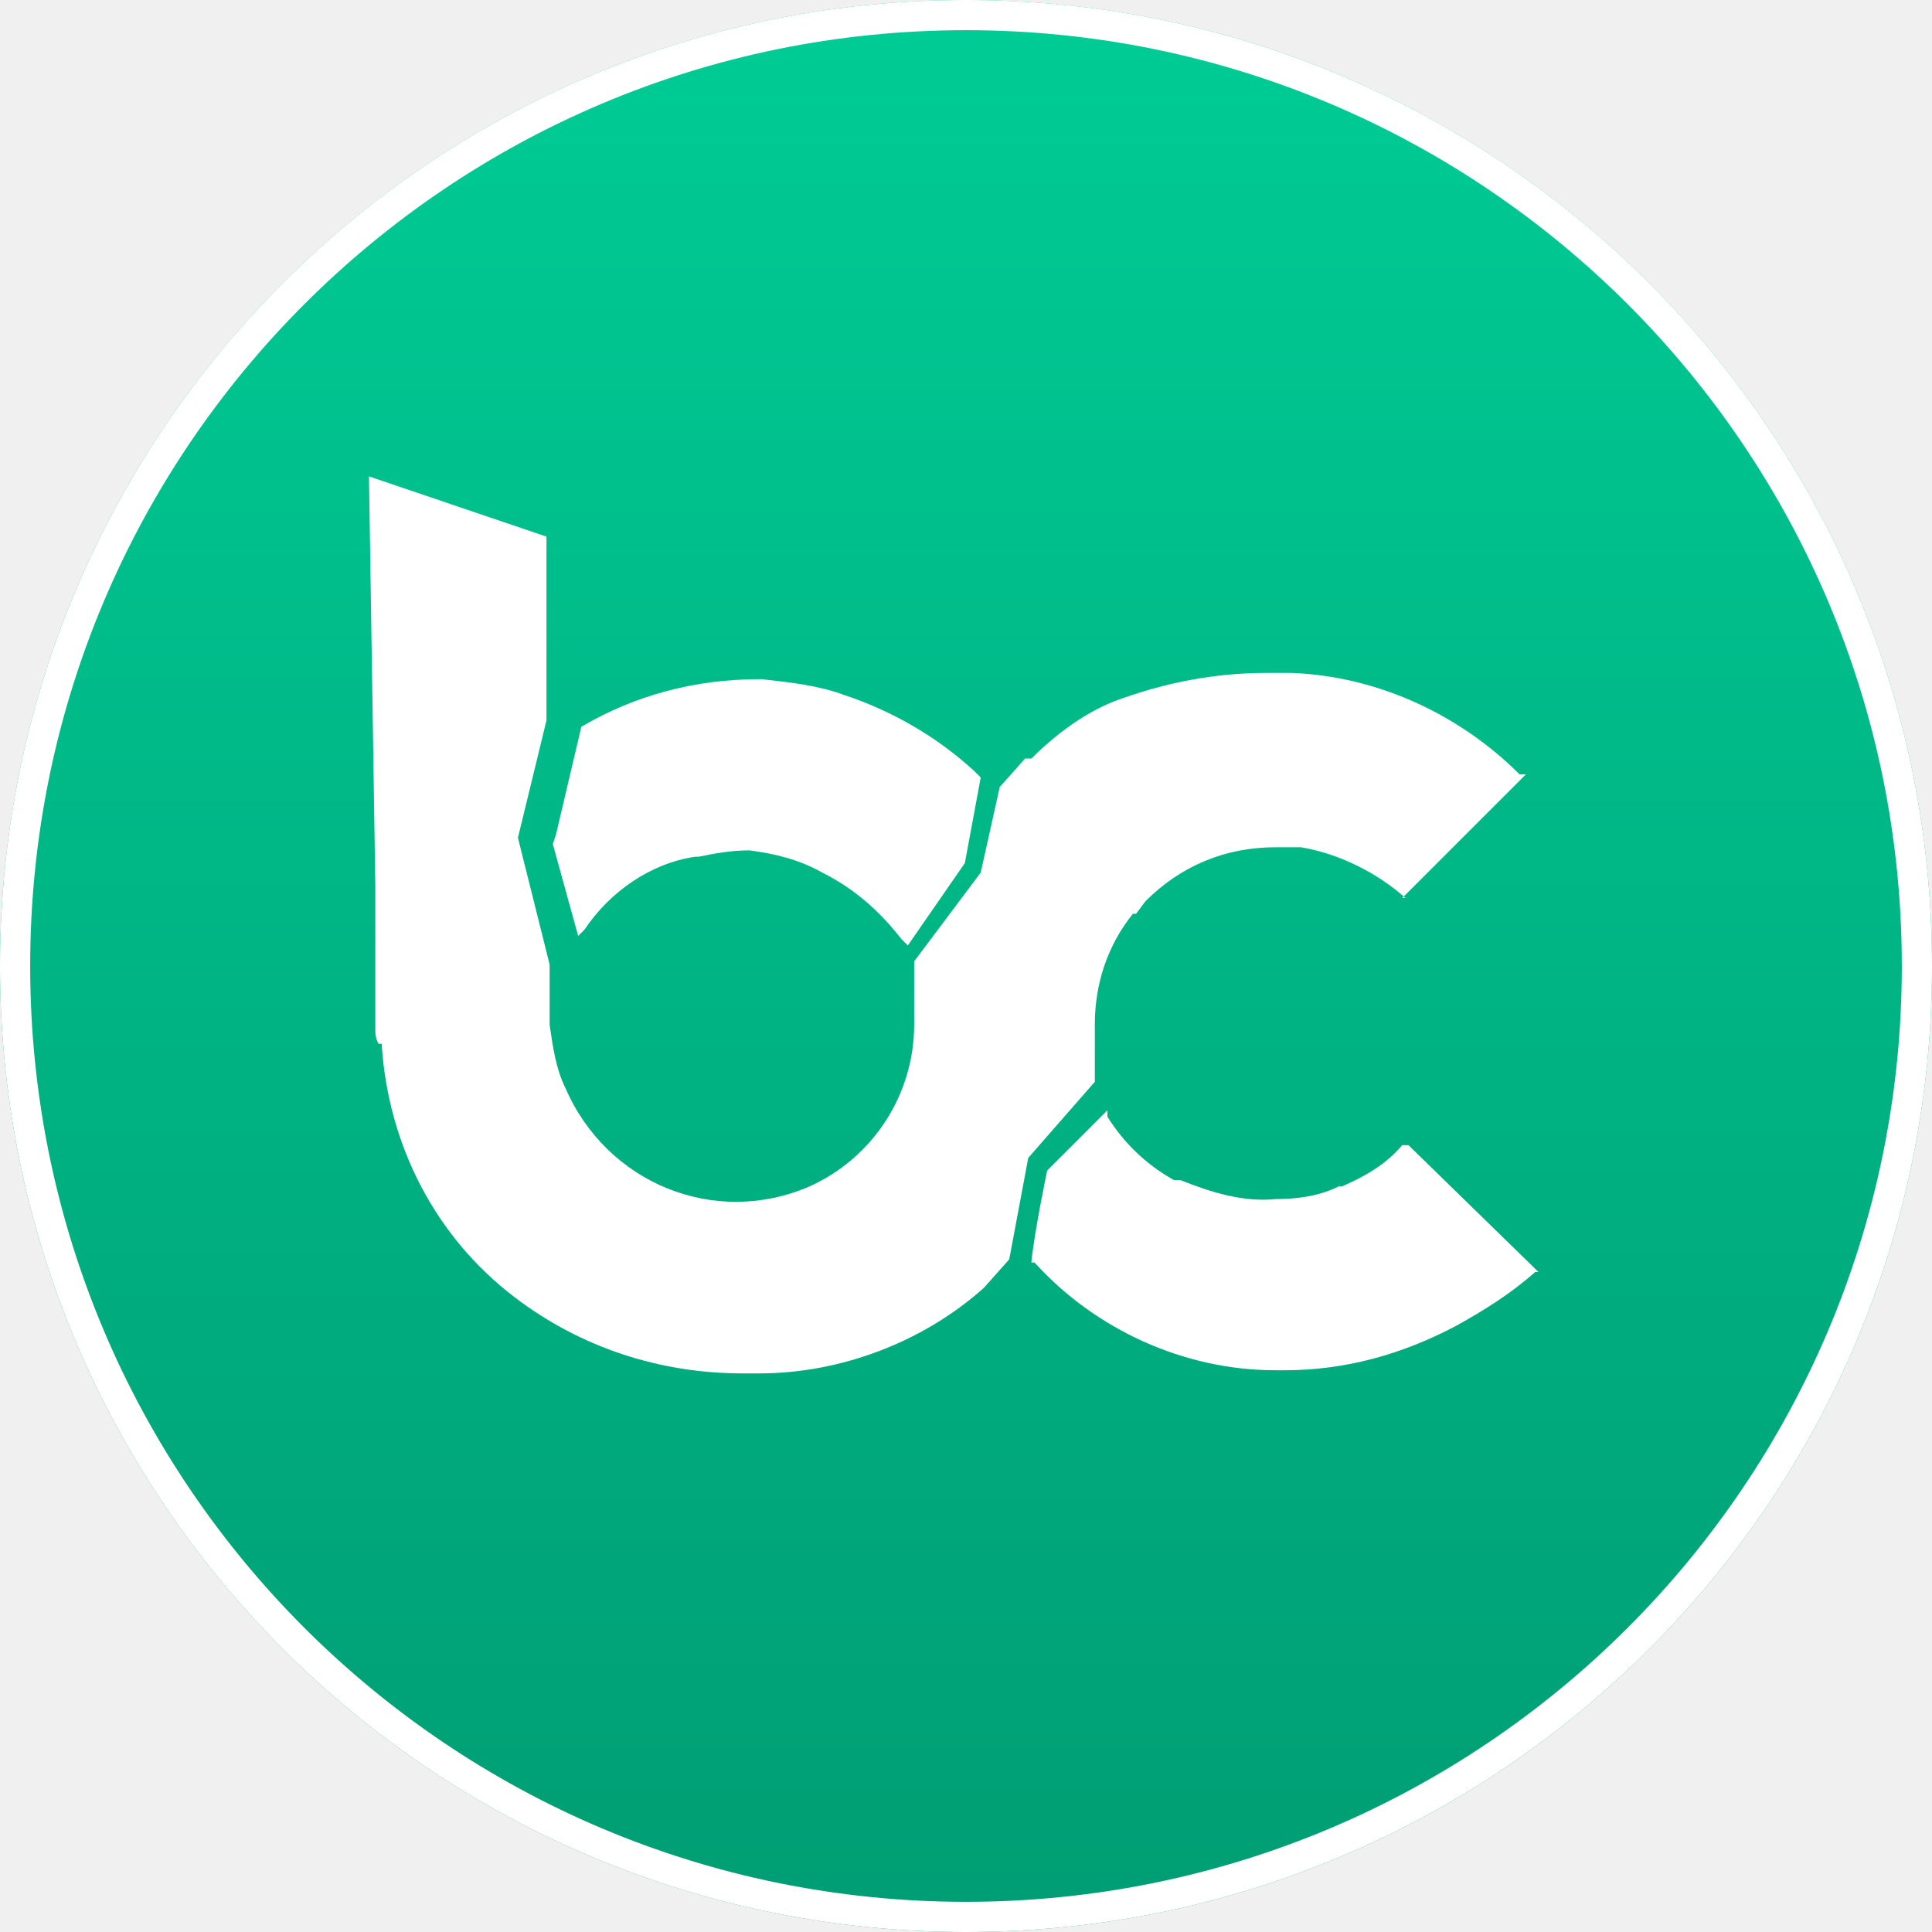
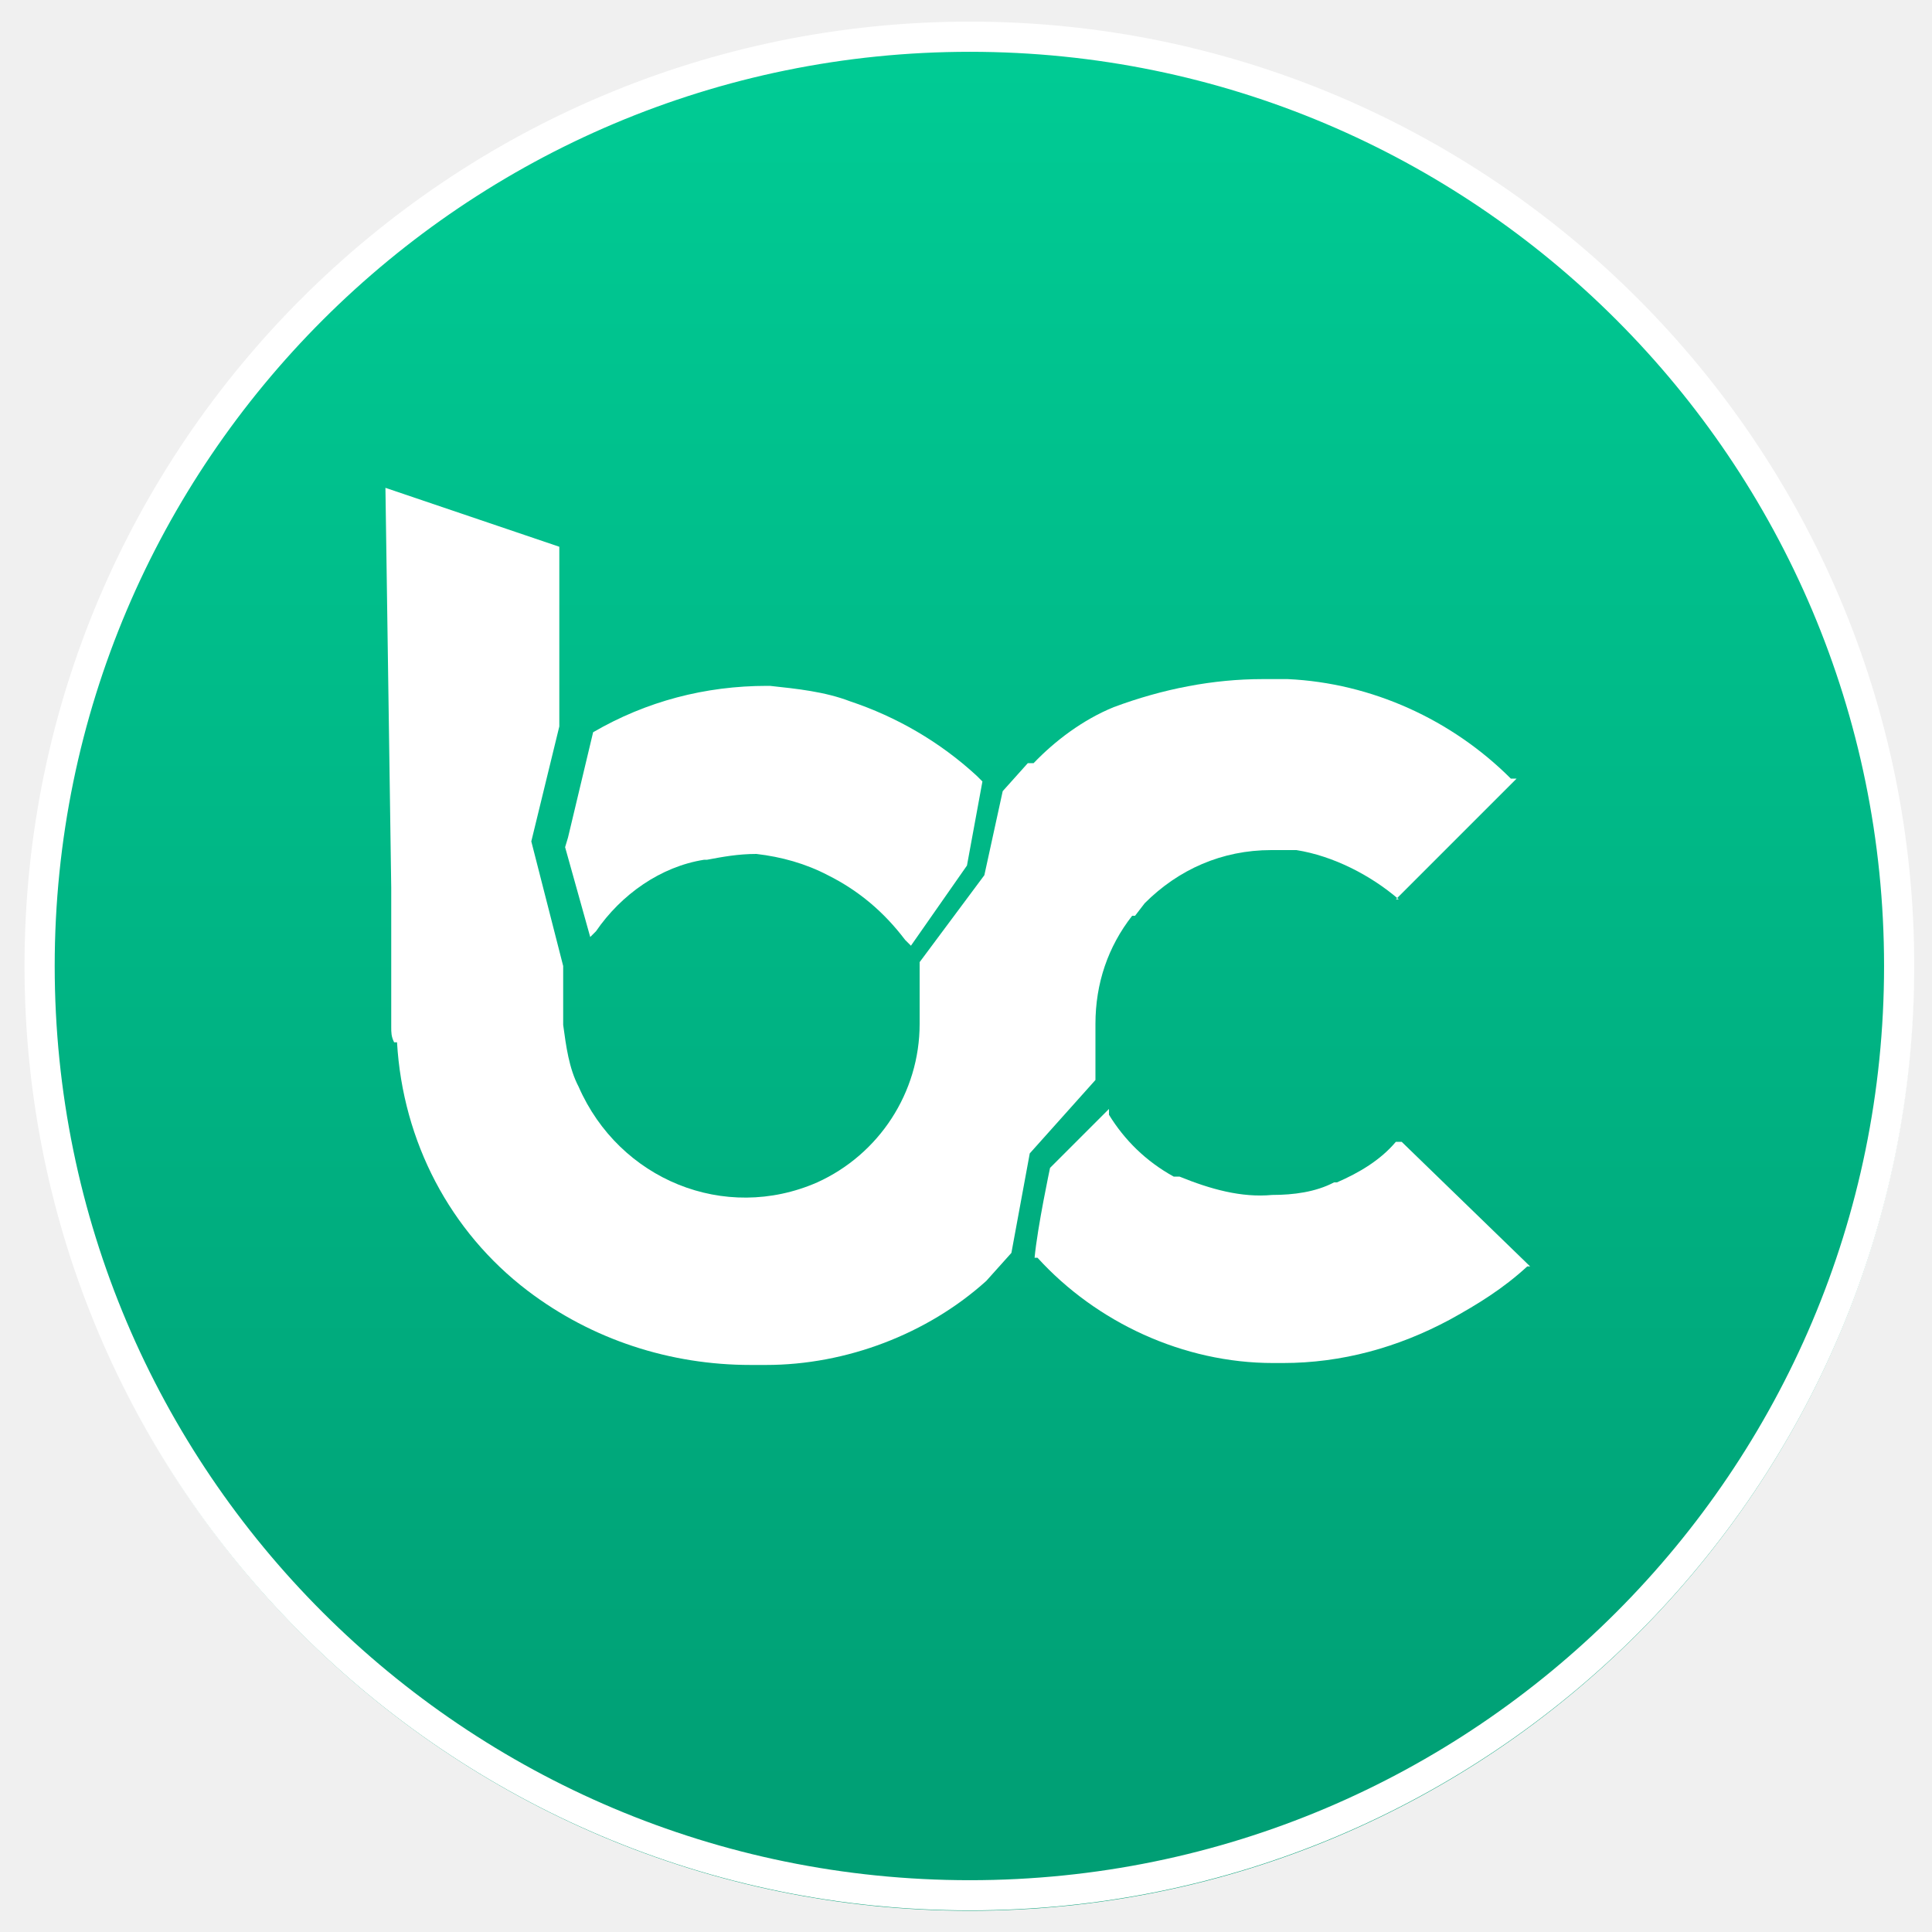
- <svg xmlns="http://www.w3.org/2000/svg" width="200px" height="200px" viewBox="0 0 200 200" version="1.1">
-   <defs>
-     <linearGradient id="linear0" gradientUnits="userSpaceOnUse" x1="16" y1="0" x2="16" y2="32" gradientTransform="matrix(6.25,0,0,6.25,0,0)">
-       <stop offset="0" style="stop-color:rgb(0%,80%,58.431%);stop-opacity:1;" />
-       <stop offset="1" style="stop-color:rgb(0%,61.569%,45.098%);stop-opacity:1;" />
+ <svg xmlns="http://www.w3.org/2000/svg" version="1.1" id="Layer_1" x="0px" y="0px" viewBox="0 0 200 200" style="enable-background:new 0 0 200 200;" xml:space="preserve">
+   <style type="text/css">
+ 	.st0{fill:url(#SVGID_1_);}
+ 	.st1{fill:none;stroke:#FFFFFF;stroke-width:3.125;stroke-miterlimit:25;}
+ 	.st2{fill:#FFFFFF;}
+ </style>
+   <g id="surface1">
+     <linearGradient id="SVGID_1_" gradientUnits="userSpaceOnUse" x1="16.056" y1="199.632" x2="16.056" y2="168.356" gradientTransform="matrix(6.25 0 0 -6.25 0 1250)">
+       <stop offset="0" style="stop-color:#00CC95" />
+       <stop offset="1" style="stop-color:#009D73" />
    </linearGradient>
-   </defs>
-   <g id="surface1">
-     <path style=" stroke:none;fill-rule:nonzero;fill:url(#linear0);" d="M 100 200 C 155.23 200 200 155.23 200 100 C 200 44.773 155.23 0 100 0 C 44.773 0 0 44.773 0 100 C 0 155.23 44.773 200 100 200 Z M 100 200 " />
-     <path style="fill:none;stroke-width:0.5;stroke-linecap:butt;stroke-linejoin:miter;stroke:rgb(100%,100%,100%);stroke-opacity:1;stroke-miterlimit:4;" d="M 16 31.75 C 24.699 31.75 31.75 24.699 31.75 16 C 31.75 7.301 24.699 0.25 16 0.25 C 7.301 0.25 0.25 7.301 0.25 16 C 0.25 24.699 7.301 31.75 16 31.75 Z M 16 31.75 " transform="matrix(6.25,0,0,6.25,0,0)" />
-     <path style=" stroke:none;fill-rule:nonzero;fill:rgb(100%,100%,100%);fill-opacity:1;" d="M 145.809 118.551 L 145.152 118.551 C 143.512 120.52 141.215 121.832 138.918 122.816 L 138.59 122.816 C 136.621 123.801 134.324 124.129 132.027 124.129 C 128.746 124.457 125.465 123.473 122.184 122.16 L 121.527 122.16 C 118.574 120.52 116.277 118.223 114.637 115.598 L 114.637 114.941 L 108.402 121.176 C 108.402 121.176 107.09 127.41 106.762 130.691 L 107.09 130.691 C 113.324 137.582 122.512 141.848 132.027 141.848 L 133.012 141.848 C 139.246 141.848 145.152 140.207 150.73 137.254 C 153.684 135.613 156.309 133.973 158.934 131.676 L 159.262 131.676 Z M 145.809 118.551 " />
-     <path style=" stroke:none;fill-rule:nonzero;fill:rgb(100%,100%,100%);fill-opacity:1;" d="M 57.227 87.375 L 59.852 96.891 L 60.508 96.234 C 63.133 92.297 67.398 89.344 71.992 88.688 L 72.32 88.688 C 73.961 88.359 75.602 88.031 77.57 88.031 C 80.195 88.359 82.82 89.016 85.117 90.328 C 88.398 91.969 91.023 94.266 93.32 97.219 L 93.977 97.875 L 99.883 89.344 L 101.523 80.484 L 100.867 79.828 C 96.93 76.219 92.336 73.594 87.414 71.953 C 84.789 70.969 81.836 70.641 78.883 70.312 L 78.555 70.312 C 71.992 70.312 65.758 71.953 60.18 75.234 L 57.555 86.391 Z M 57.227 87.375 " />
-     <path style=" stroke:none;fill-rule:nonzero;fill:rgb(100%,100%,100%);fill-opacity:1;" d="M 113.336 111.988 L 113.336 106.082 C 113.336 101.816 114.648 97.879 117.273 94.598 L 117.602 94.598 L 118.586 93.285 C 122.195 89.676 126.789 87.707 132.039 87.707 L 134.664 87.707 C 138.602 88.363 142.539 90.332 145.492 92.957 L 145.164 92.957 L 157.961 80.16 L 157.305 80.16 C 151.07 73.926 142.539 69.988 133.68 69.66 L 131.055 69.66 C 125.805 69.66 120.555 70.645 115.305 72.613 C 112.023 73.926 109.07 76.223 106.773 78.52 L 106.117 78.52 L 103.492 81.473 L 101.523 90.332 L 94.633 99.52 L 94.633 106.082 C 94.633 113.301 90.367 119.863 83.805 122.816 C 73.961 127.082 62.805 122.488 58.539 112.645 C 57.555 110.676 57.227 108.379 56.898 106.082 L 56.898 99.848 L 53.617 86.723 L 56.57 74.582 L 56.57 55.551 L 38.195 49.316 L 38.852 91.645 L 38.852 106.41 C 38.852 107.066 38.852 107.395 39.18 108.051 L 39.508 108.051 C 40.164 118.551 45.086 128.066 53.289 134.301 C 60.18 139.551 68.383 142.176 76.914 142.176 L 78.555 142.176 C 87.086 142.176 95.617 138.895 101.852 133.316 L 104.477 130.363 L 106.445 119.863 Z M 113.336 111.988 " />
+     <path class="st0" d="M100.4,197.8c54,0,97.7-43.8,97.7-97.7c0-54-43.8-97.7-97.7-97.7c-54,0-97.7,43.8-97.7,97.7   C2.6,154,46.4,197.8,100.4,197.8z" />
+     <path class="st1" d="M100.4,196.2c53.1,0,96.2-43.1,96.2-96.2S153.5,3.8,100.4,3.8S4.1,46.9,4.1,100S47.2,196.2,100.4,196.2z" />
+     <path class="st2" d="M145.1,118.2h-0.6c-1.6,1.9-3.8,3.2-6.1,4.2h-0.3c-1.9,1-4.2,1.3-6.4,1.3c-3.2,0.3-6.4-0.6-9.6-1.9h-0.6   c-2.9-1.6-5.1-3.8-6.7-6.4v-0.6l-6.1,6.1c0,0-1.3,6.1-1.6,9.3h0.3c6.1,6.7,15.1,10.9,24.4,10.9h1c6.1,0,11.9-1.6,17.3-4.5   c2.9-1.6,5.5-3.2,8-5.5h0.3L145.1,118.2z" />
+     <path class="st2" d="M58.5,87.7l2.6,9.3l0.6-0.6c2.6-3.8,6.7-6.7,11.2-7.4h0.3c1.6-0.3,3.2-0.6,5.1-0.6c2.6,0.3,5.1,1,7.4,2.2   c3.2,1.6,5.8,3.8,8,6.7l0.6,0.6l5.8-8.3l1.6-8.7l-0.6-0.6c-3.8-3.5-8.3-6.1-13.1-7.7c-2.6-1-5.5-1.3-8.3-1.6h-0.3   c-6.4,0-12.5,1.6-18,4.8l-2.6,10.9L58.5,87.7z" />
+     <path class="st2" d="M113.4,111.8V106c0-4.2,1.3-8,3.8-11.2h0.3l1-1.3c3.5-3.5,8-5.5,13.1-5.5h2.6c3.8,0.6,7.7,2.6,10.6,5.1h-0.3   L157,80.6h-0.6c-6.1-6.1-14.4-9.9-23.1-10.3h-2.6c-5.1,0-10.3,1-15.4,2.9c-3.2,1.3-6.1,3.5-8.3,5.8h-0.6l-2.6,2.9l-1.9,8.7l-6.7,9   v6.4c0,7.1-4.2,13.5-10.6,16.4c-9.6,4.2-20.5-0.3-24.7-9.9c-1-1.9-1.3-4.2-1.6-6.4v-6.1L55,87.1l2.9-11.9V56.6l-18-6.1l0.6,41.4   v14.4c0,0.6,0,1,0.3,1.6h0.3c0.6,10.3,5.5,19.6,13.5,25.7c6.7,5.1,14.8,7.7,23.1,7.7h1.6c8.3,0,16.7-3.2,22.8-8.7l2.6-2.9l1.9-10.3   L113.4,111.8z" />
  </g>
</svg>
